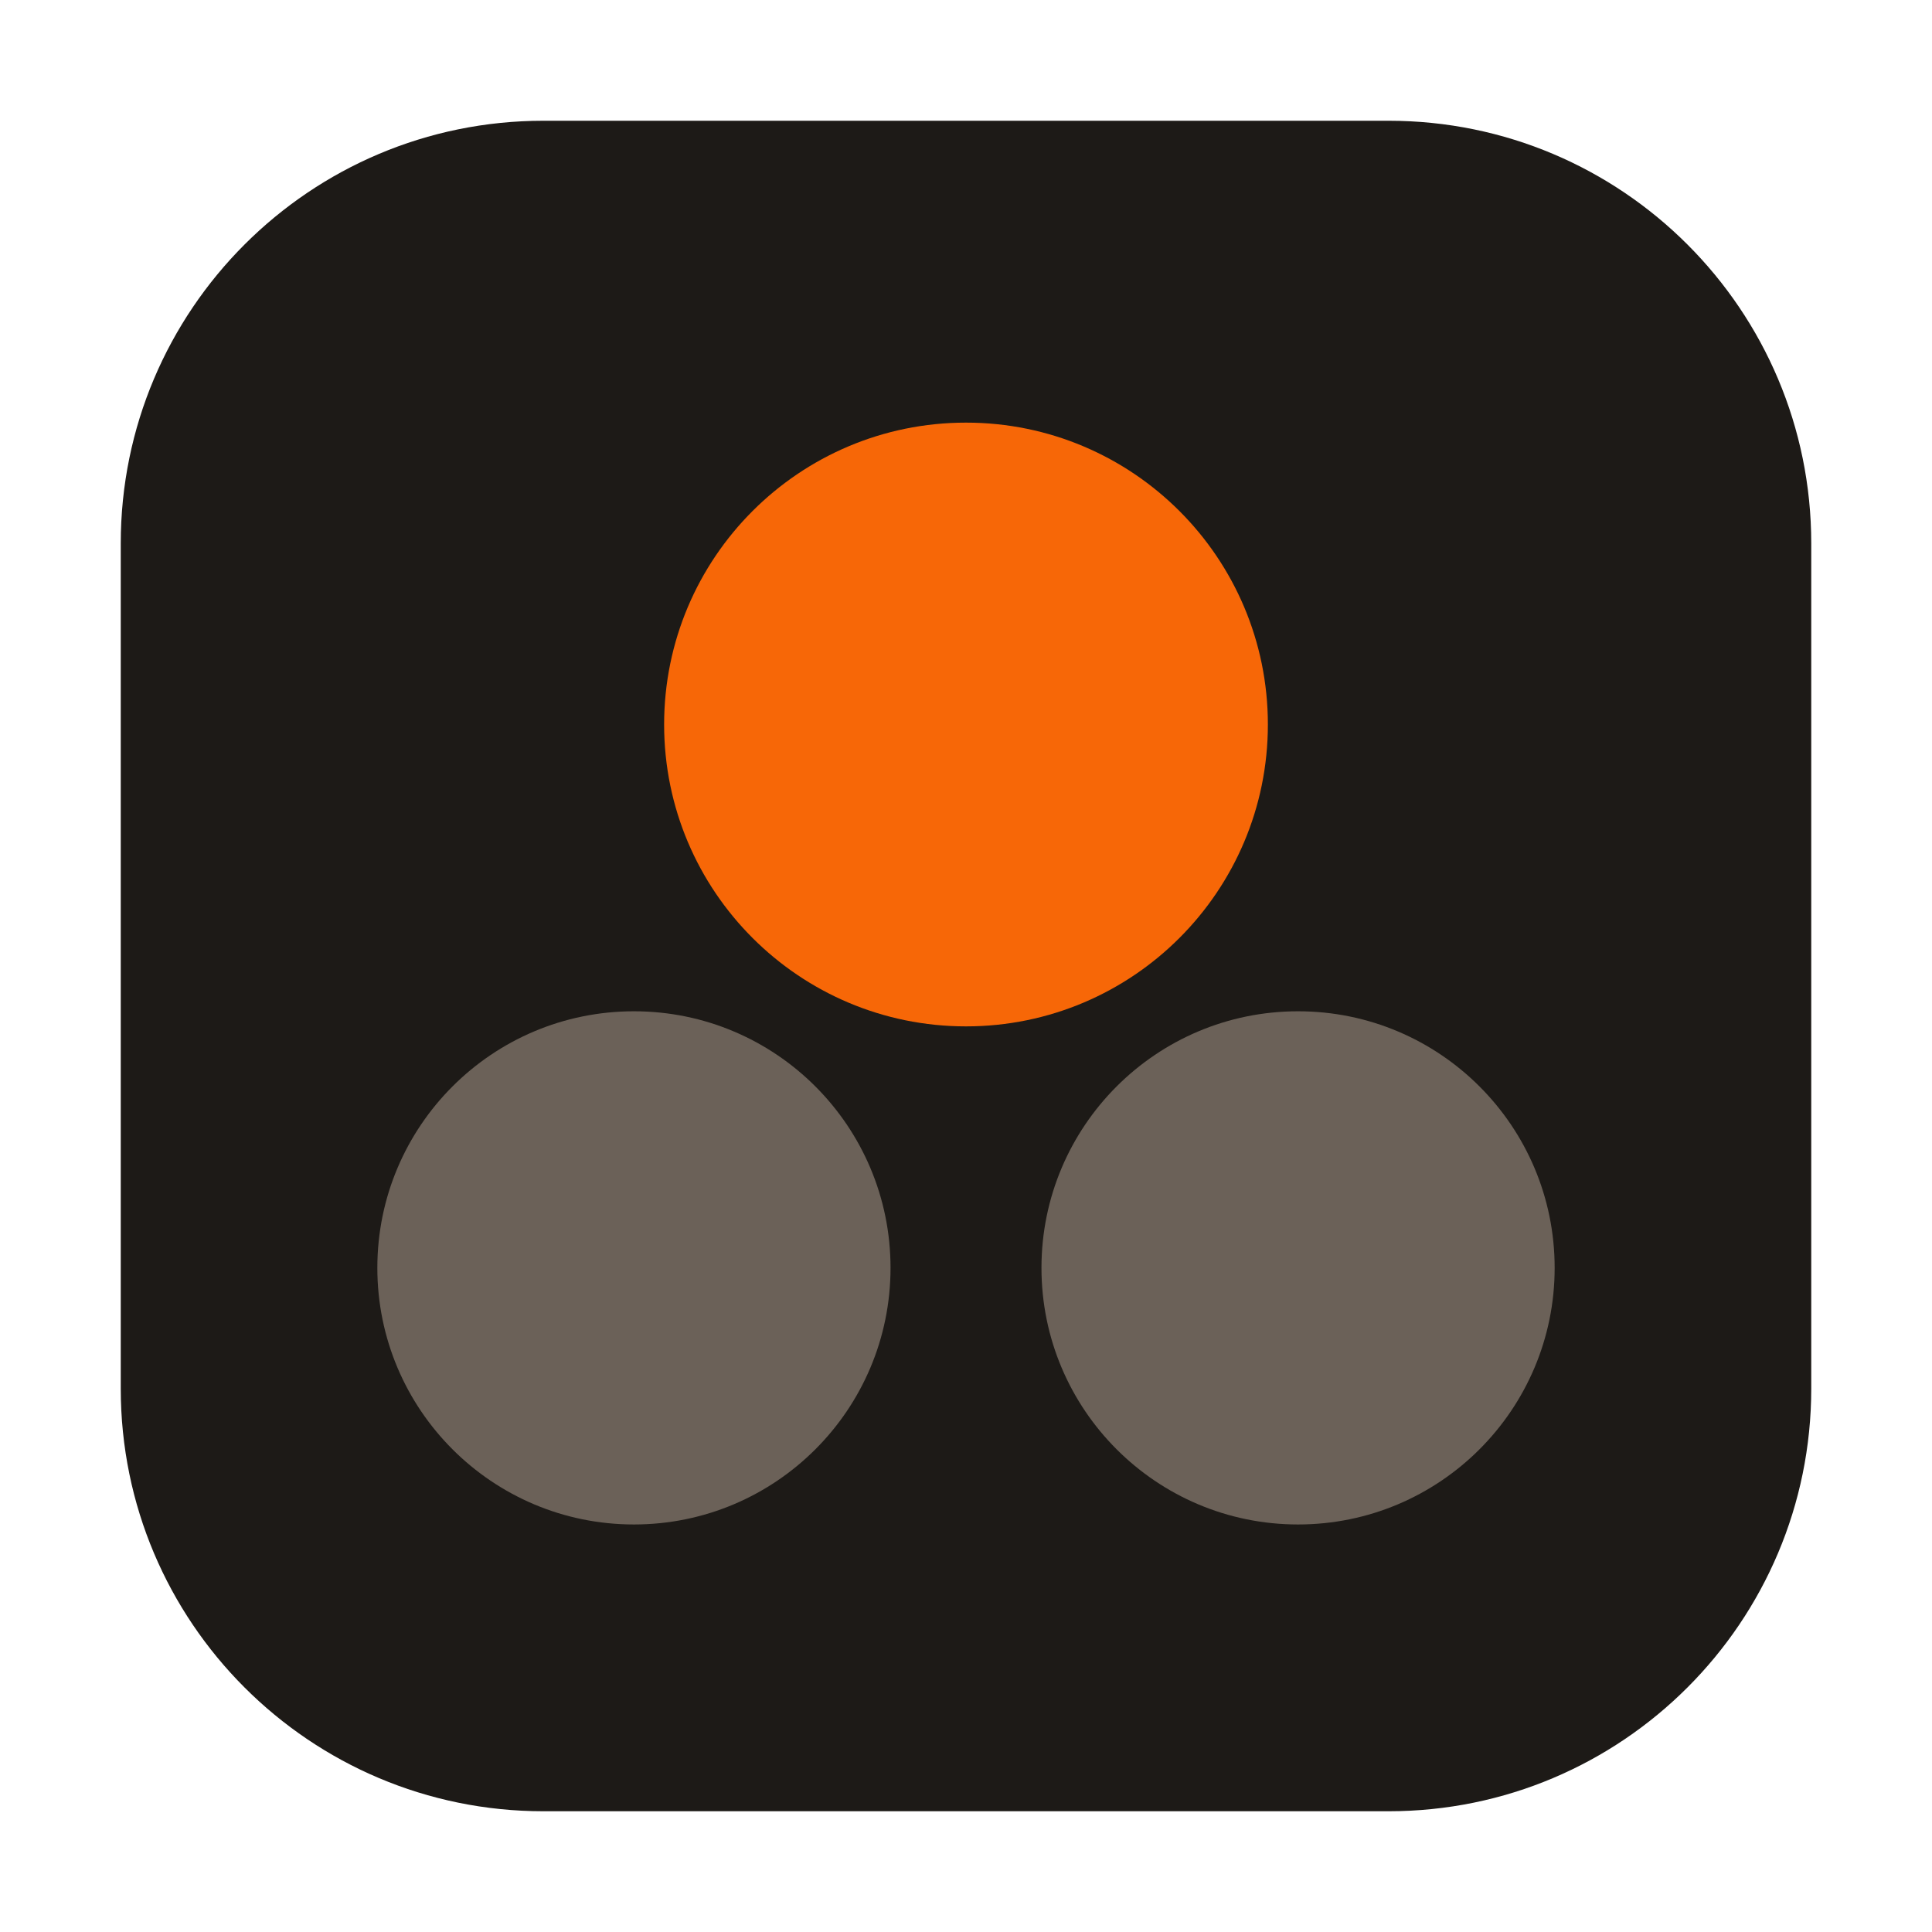
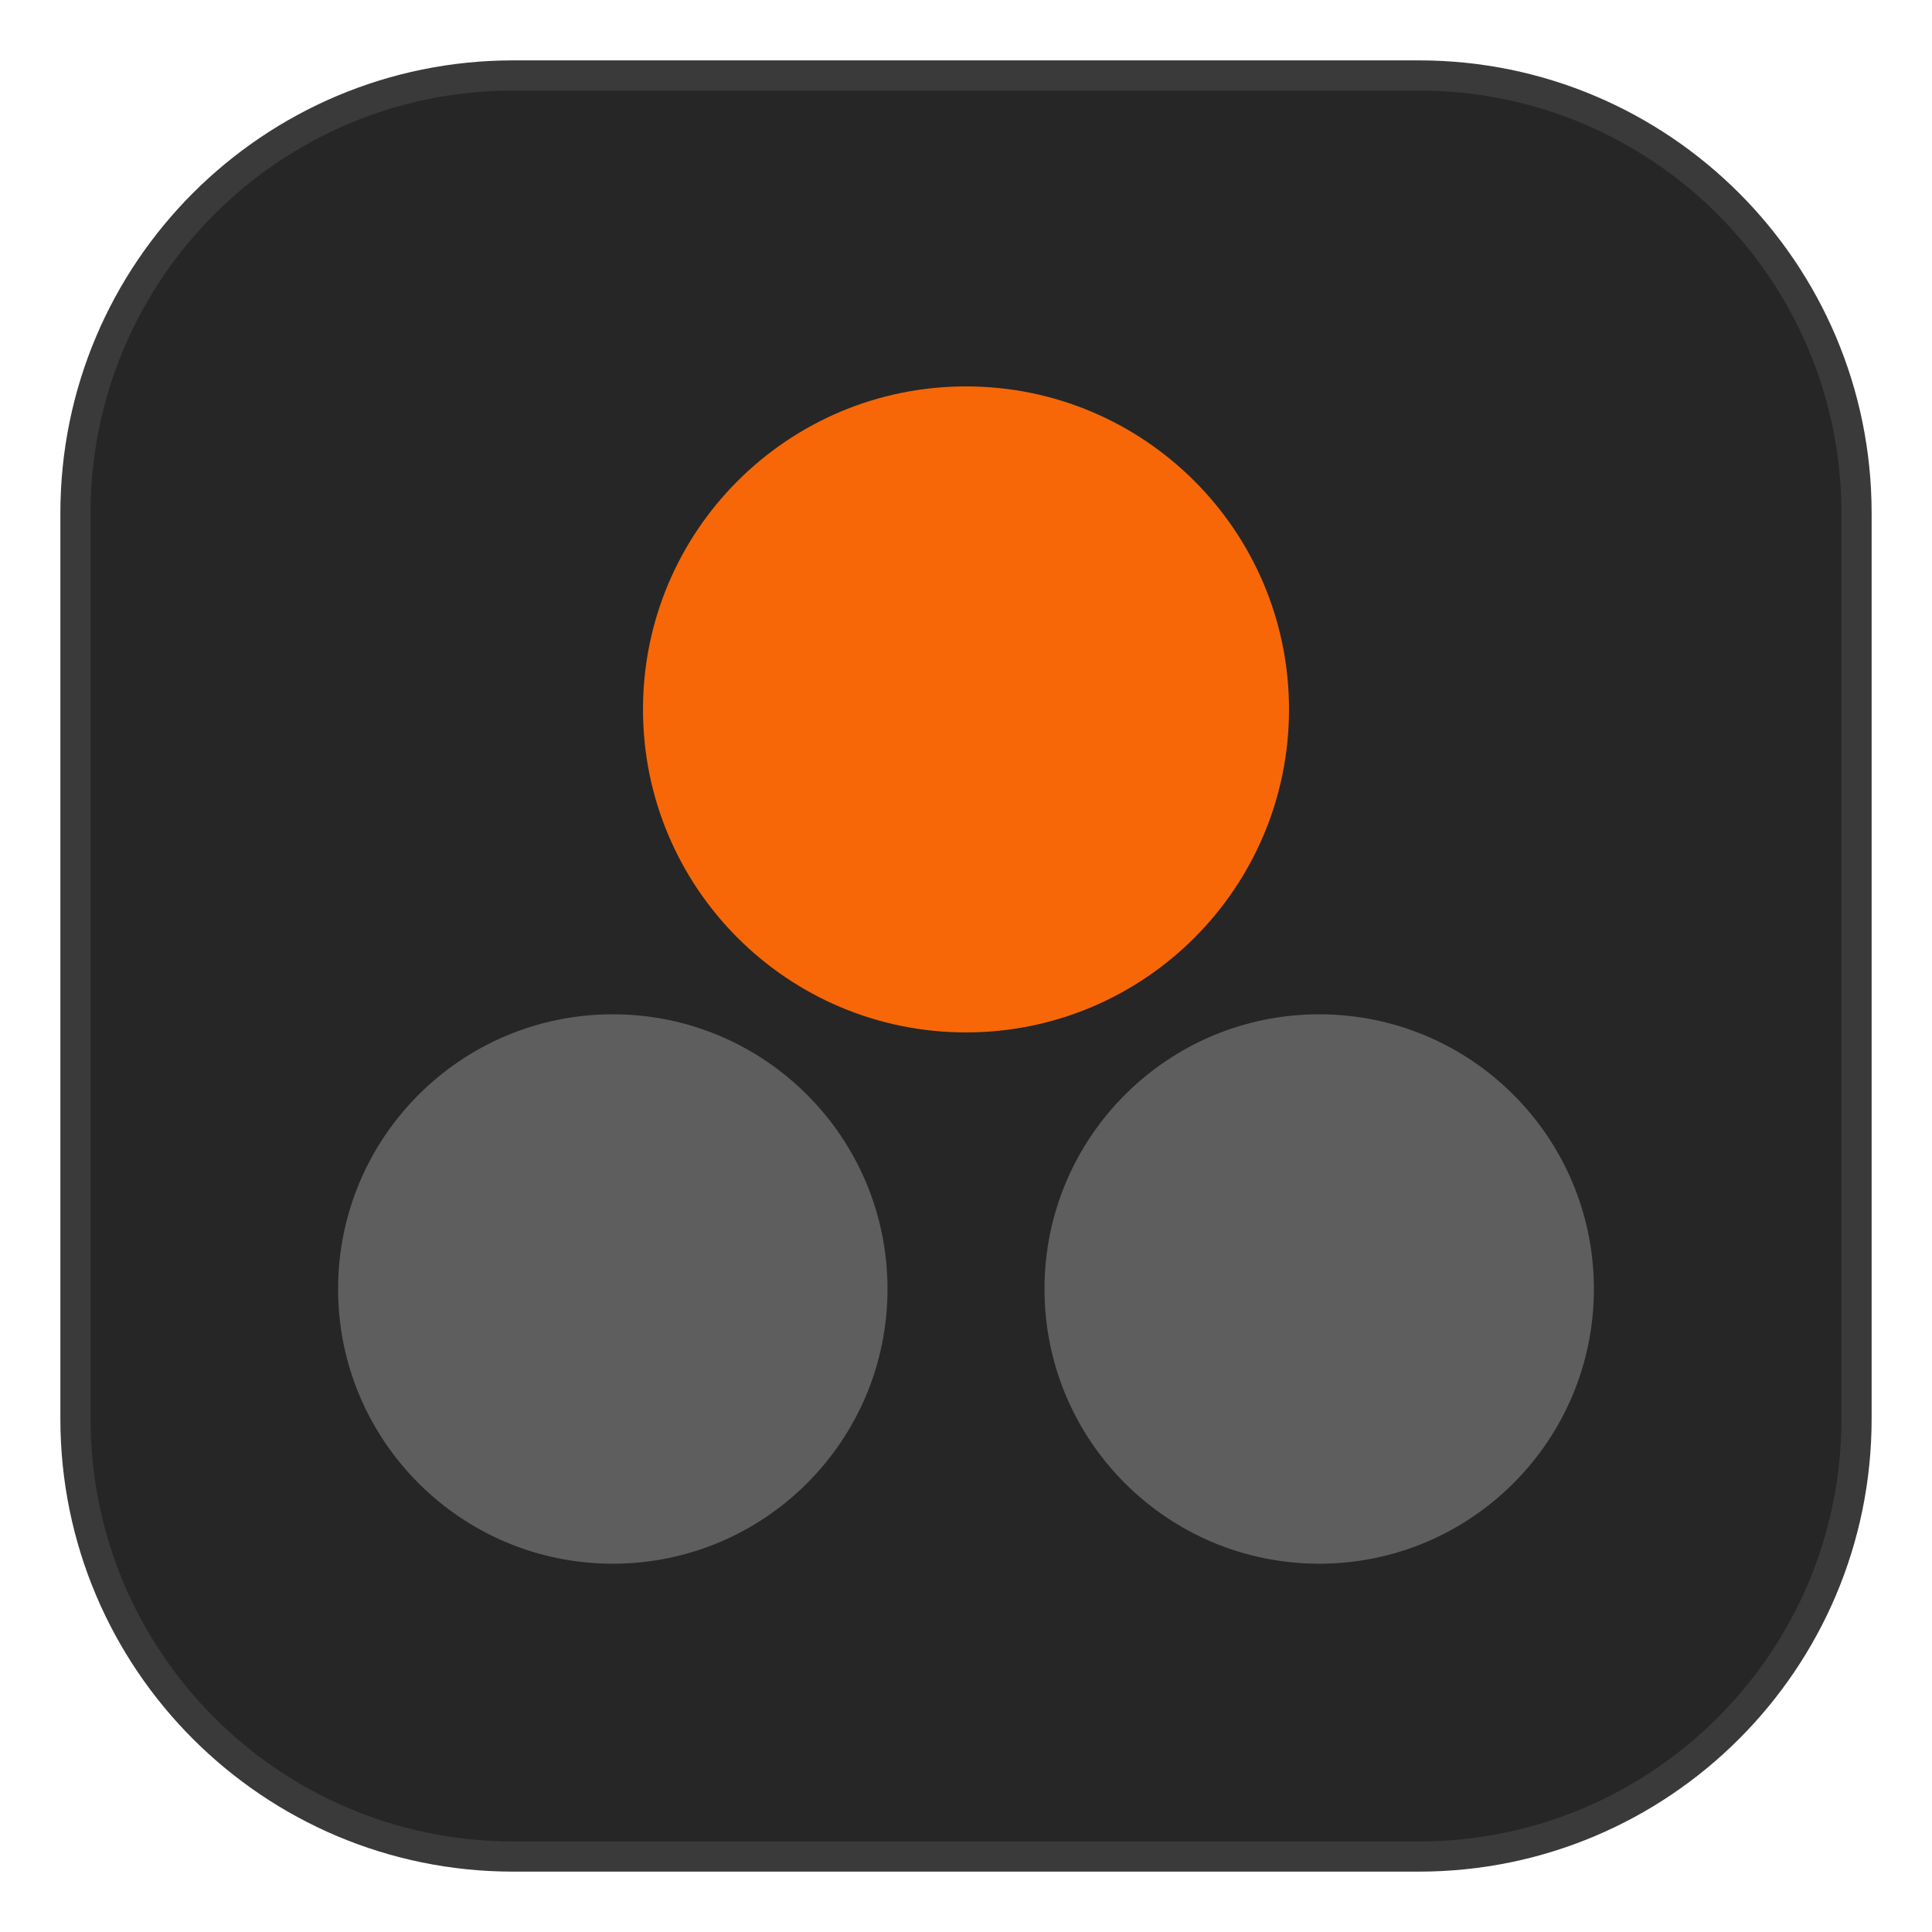
<svg xmlns="http://www.w3.org/2000/svg" width="24" height="24" viewBox="0 0 128 128">
-   <rect x="8" y="8" width="112" height="112" rx="28" fill="#1d1a17" />
-   <circle cx="64" cy="48" r="20" fill="#f76707" />
-   <circle cx="42" cy="84" r="17" fill="#6b6158" />
-   <circle cx="86" cy="84" r="17" fill="#6b6158" />
+   <rect x="5" y="5" width="118" height="118" rx="29" fill="#262626" stroke="#3a3a3a" stroke-width="2" />
+   <circle cx="64" cy="47" r="21.4" fill="#f76707" />
+   <circle cx="40.6" cy="85.4" r="18.2" fill="#5e5e5e" />
+   <circle cx="87.4" cy="85.4" r="18.2" fill="#5e5e5e" />
</svg>
